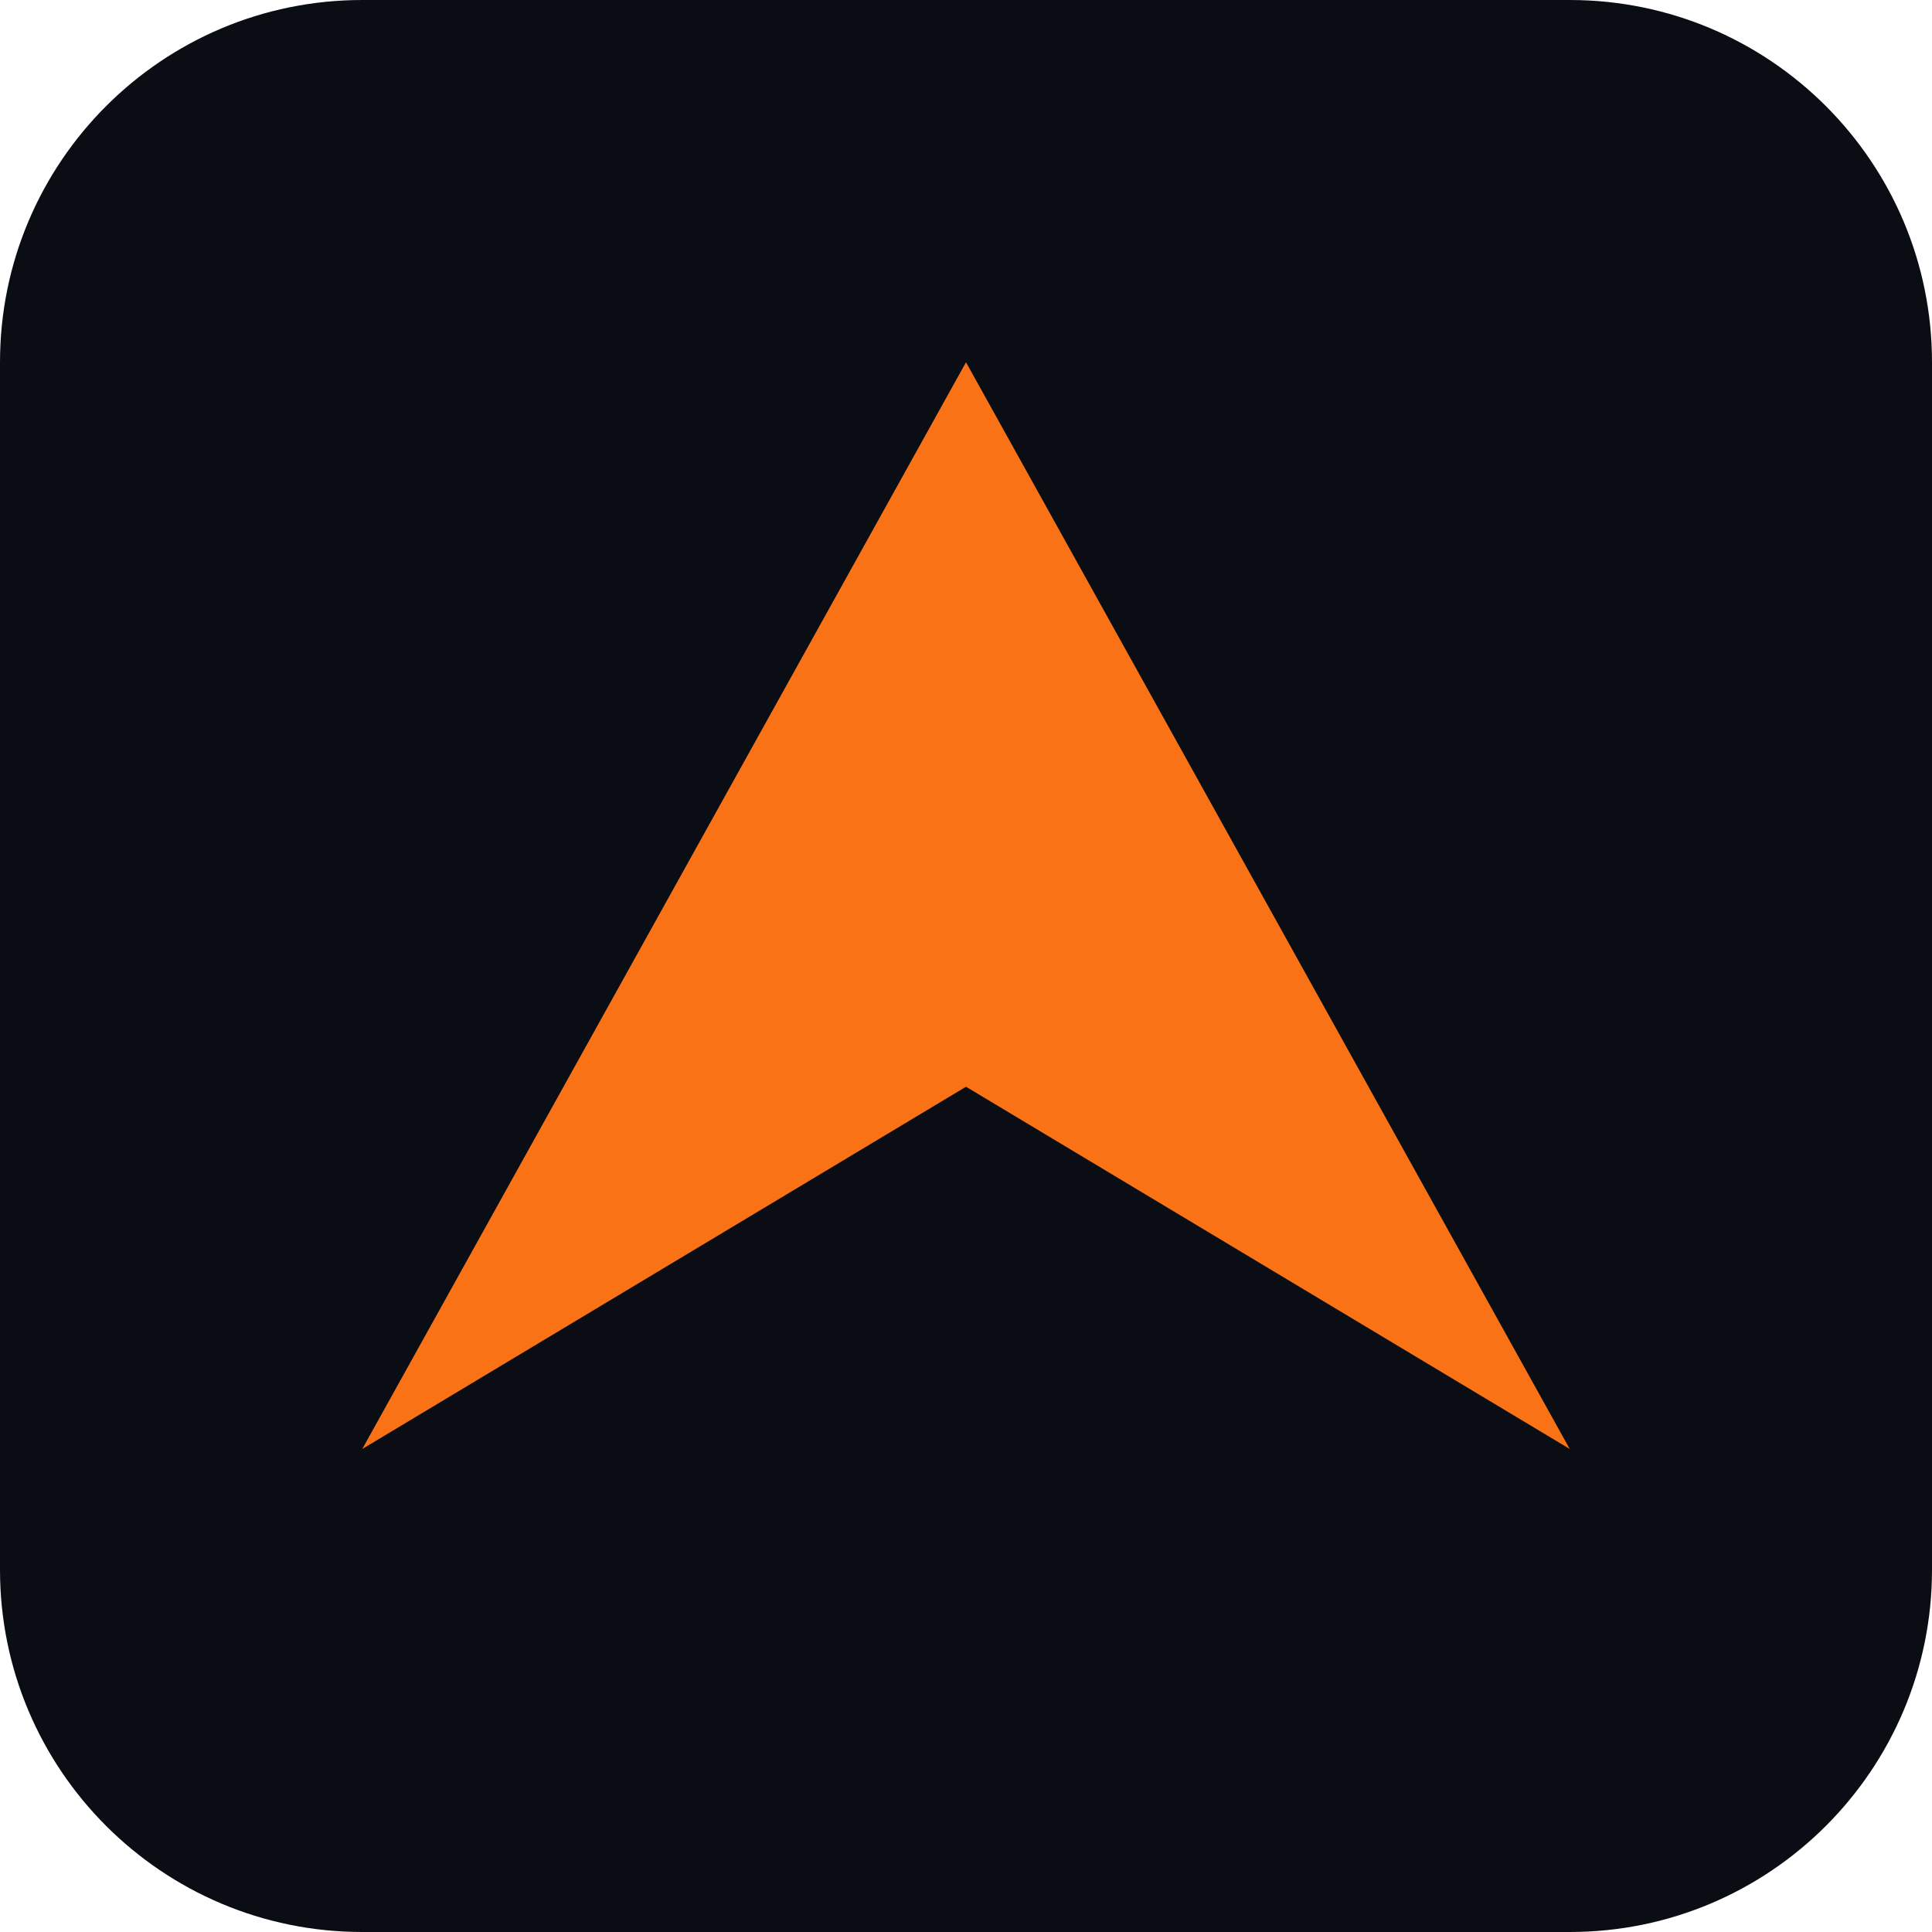
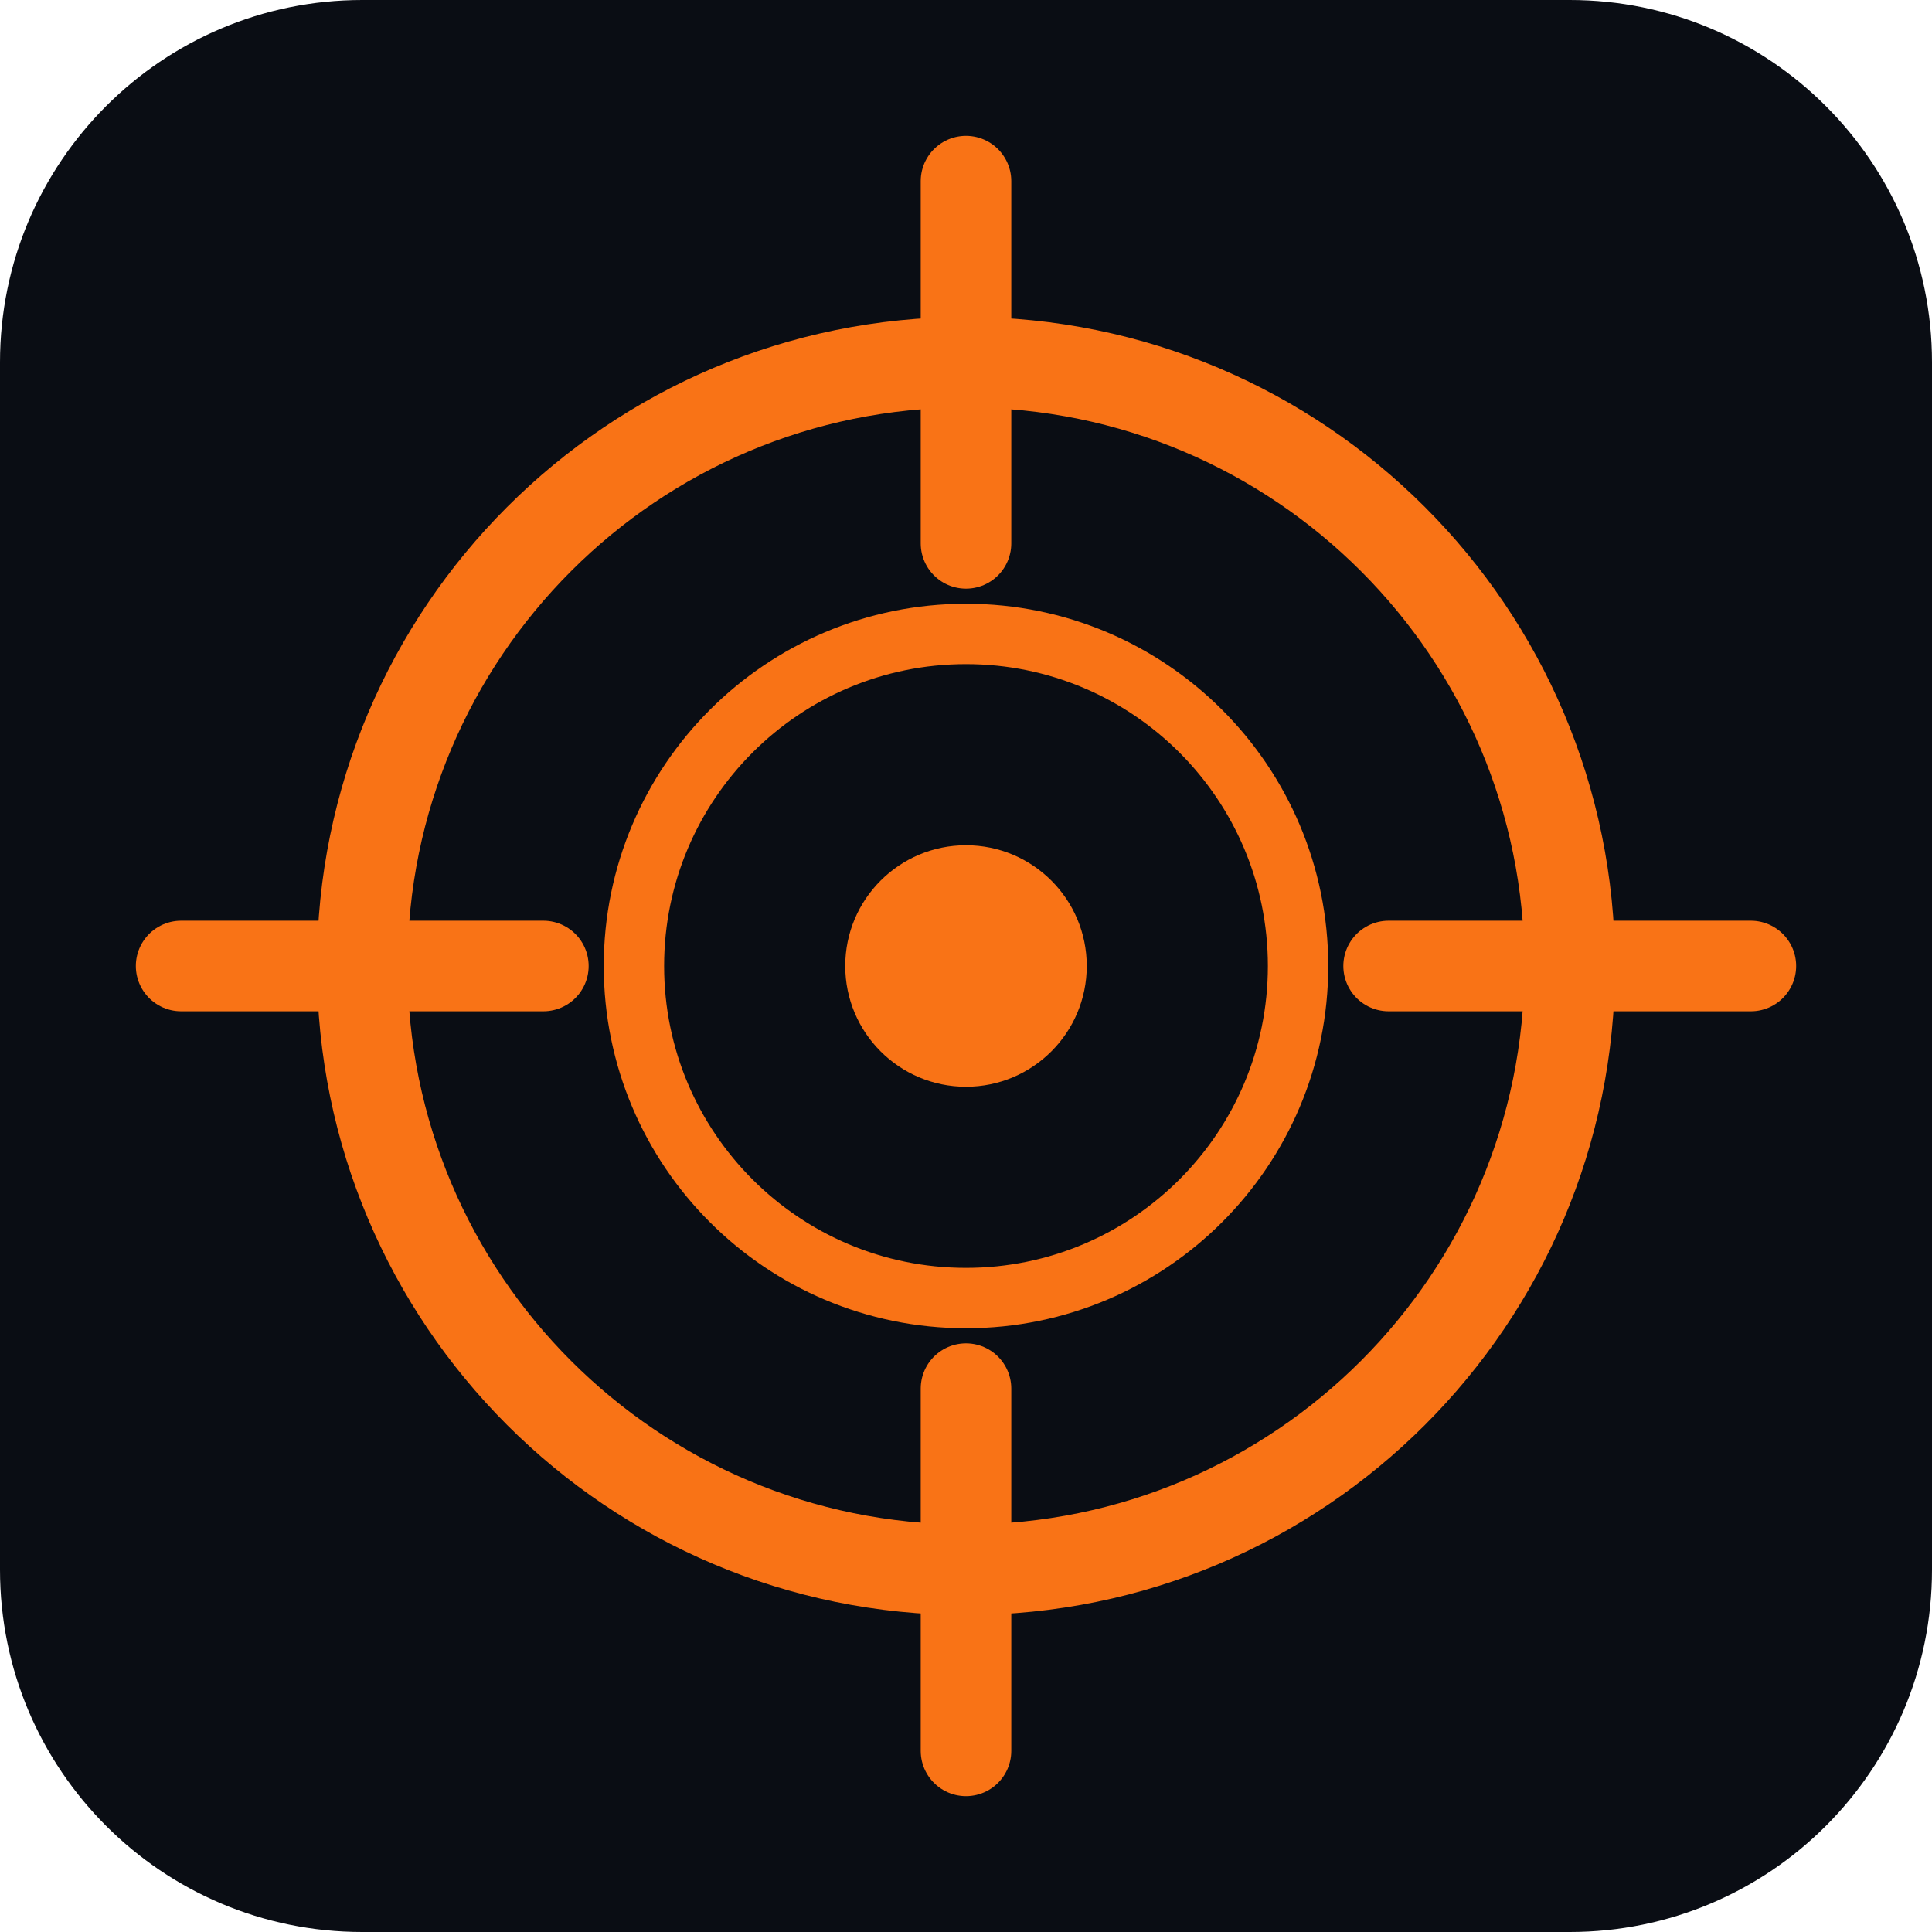
<svg xmlns="http://www.w3.org/2000/svg" width="32" height="32" viewBox="0 0 32 32">
  <rect width="32" height="32" rx="6" fill="#0a0d14" />
-   <path d="M6 24 L16 6 L26 24 L16 18 Z" fill="#F97316" />
+   <g transform="translate(16, 16)">
+     <circle cx="0" cy="0" r="10" stroke="#F97316" stroke-width="1.5" fill="none" />
+     <circle cx="0" cy="0" r="5.5" stroke="#F97316" stroke-width="1" fill="none" />
+     <circle cx="0" cy="0" r="2" fill="#F97316" />
+     <line x1="0" y1="-13" x2="0" y2="-7" stroke="#F97316" stroke-width="1.5" stroke-linecap="round" />
+     <line x1="0" y1="7" x2="0" y2="13" stroke="#F97316" stroke-width="1.5" stroke-linecap="round" />
+     <line x1="-13" y1="0" x2="-7" y2="0" stroke="#F97316" stroke-width="1.5" stroke-linecap="round" />
+     <line x1="7" y1="0" x2="13" y2="0" stroke="#F97316" stroke-width="1.5" stroke-linecap="round" />
+   </g>
</svg>
